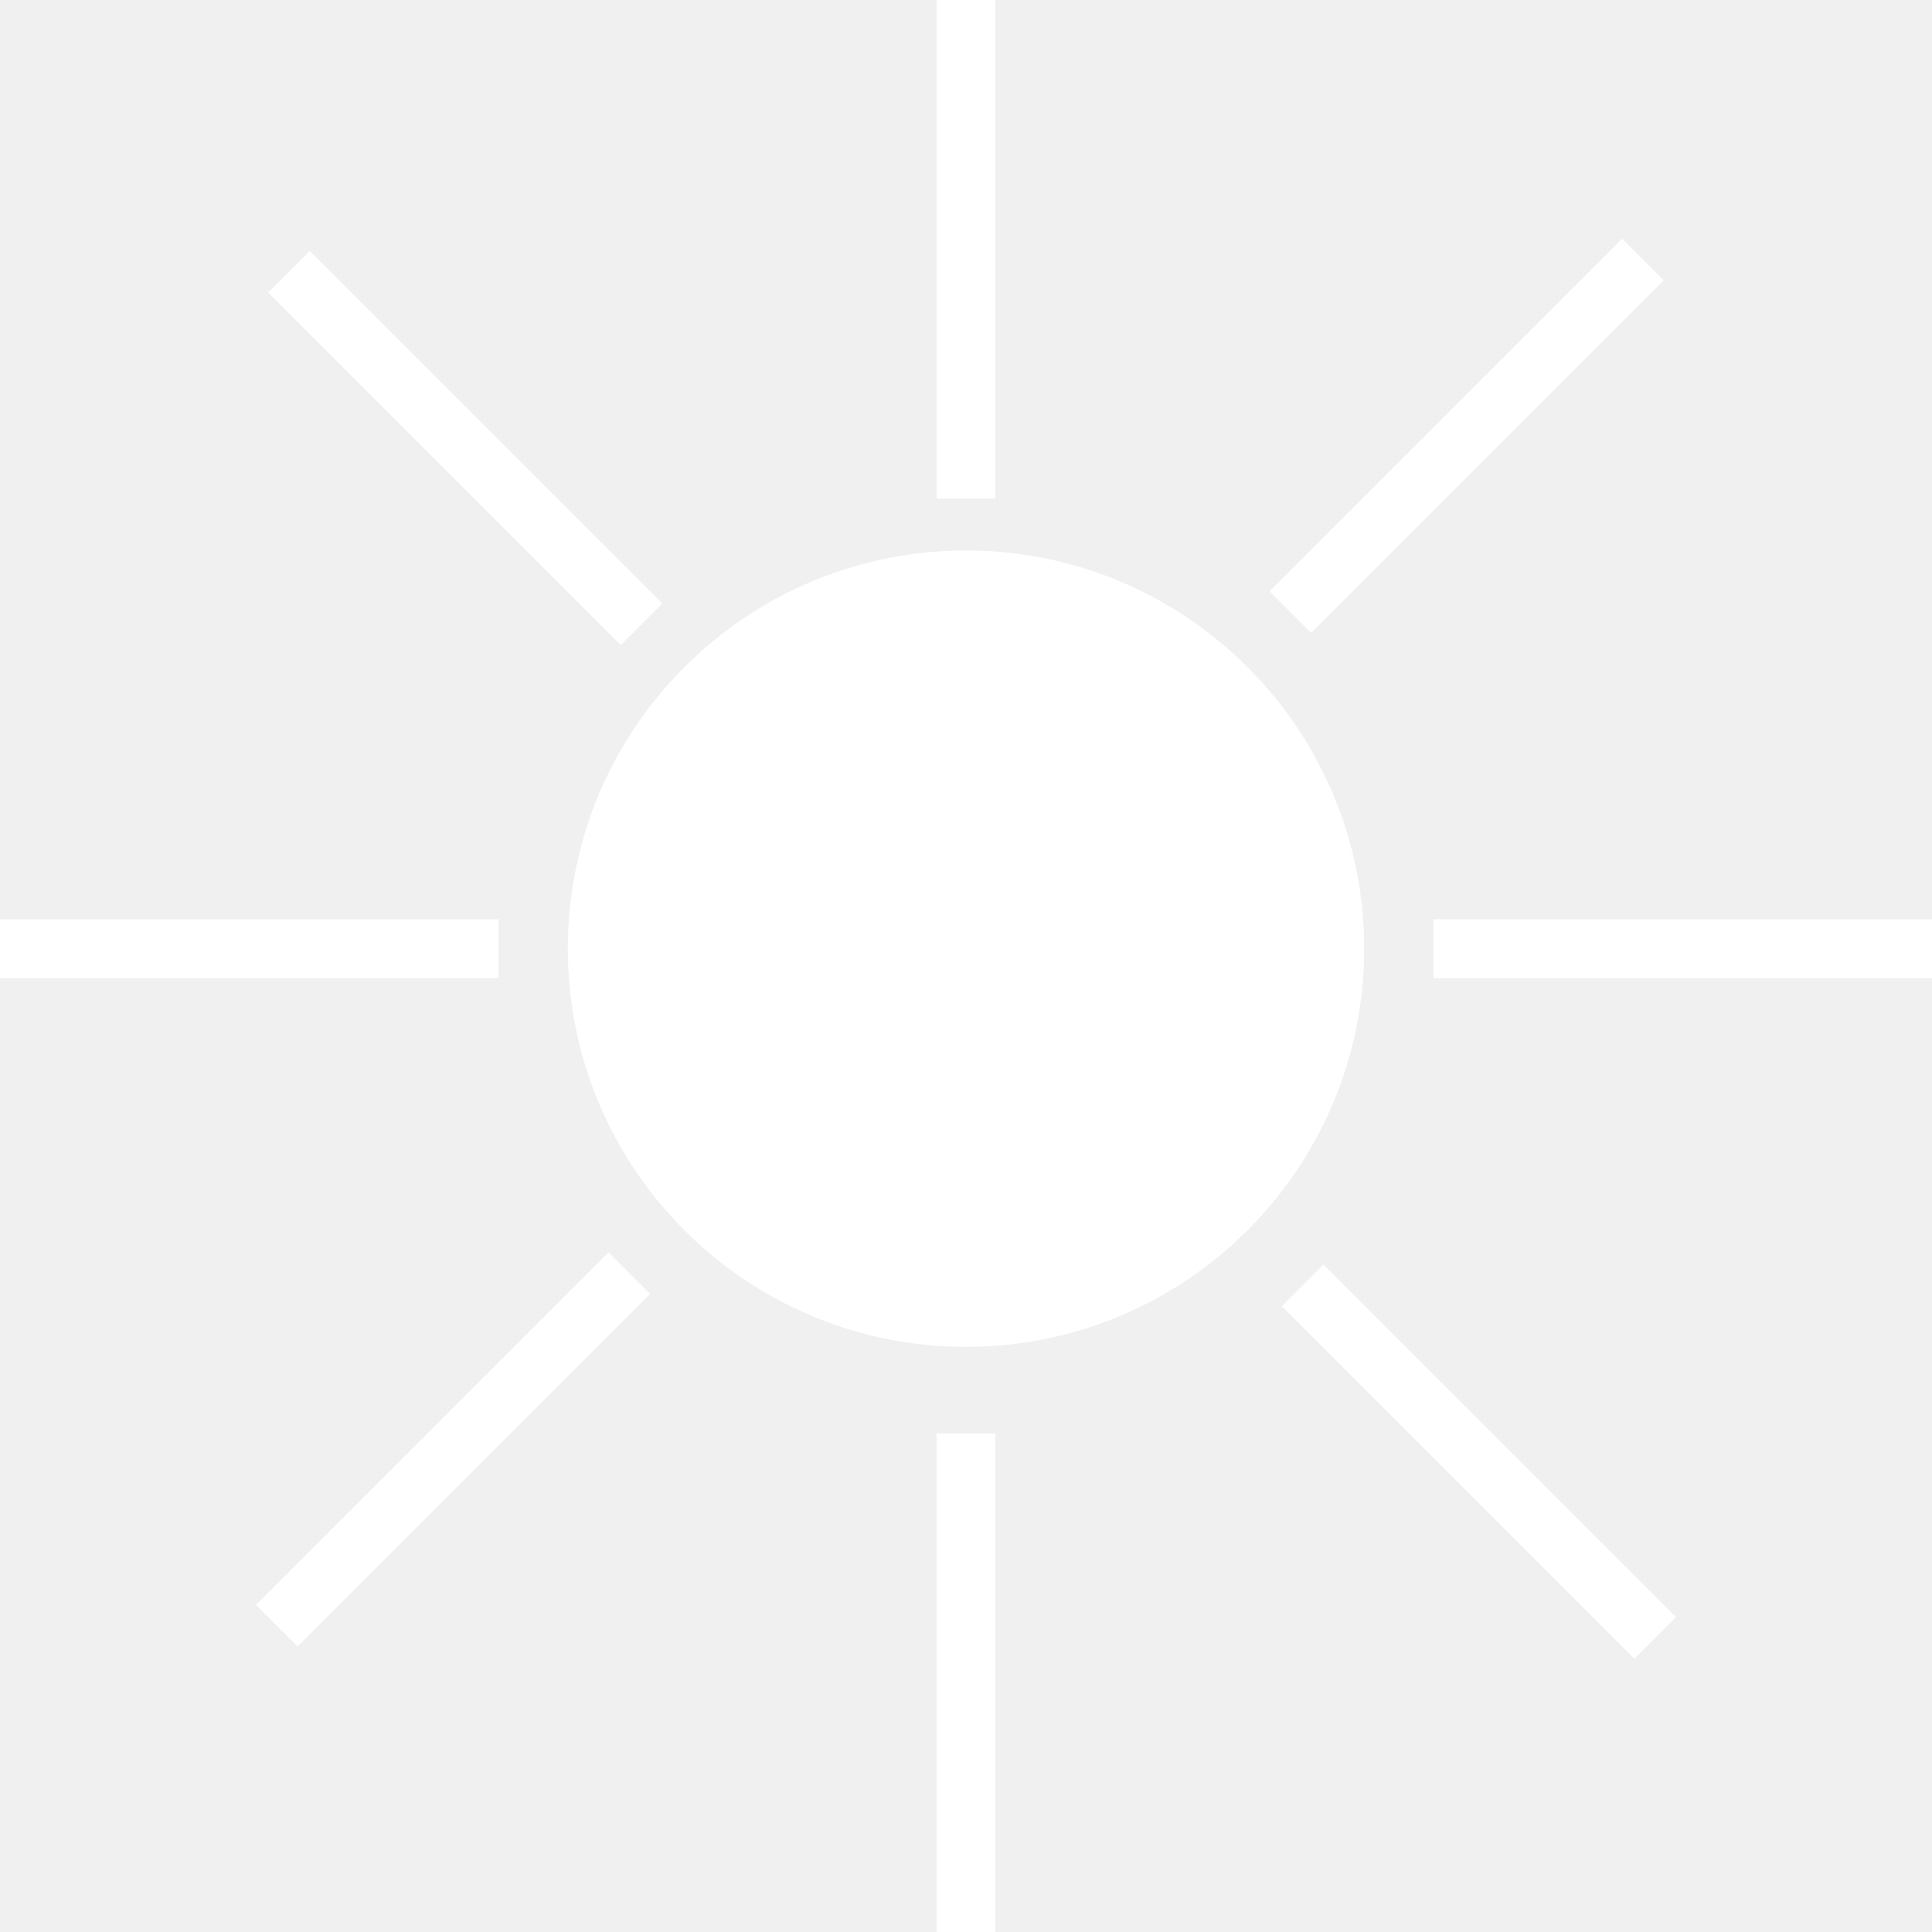
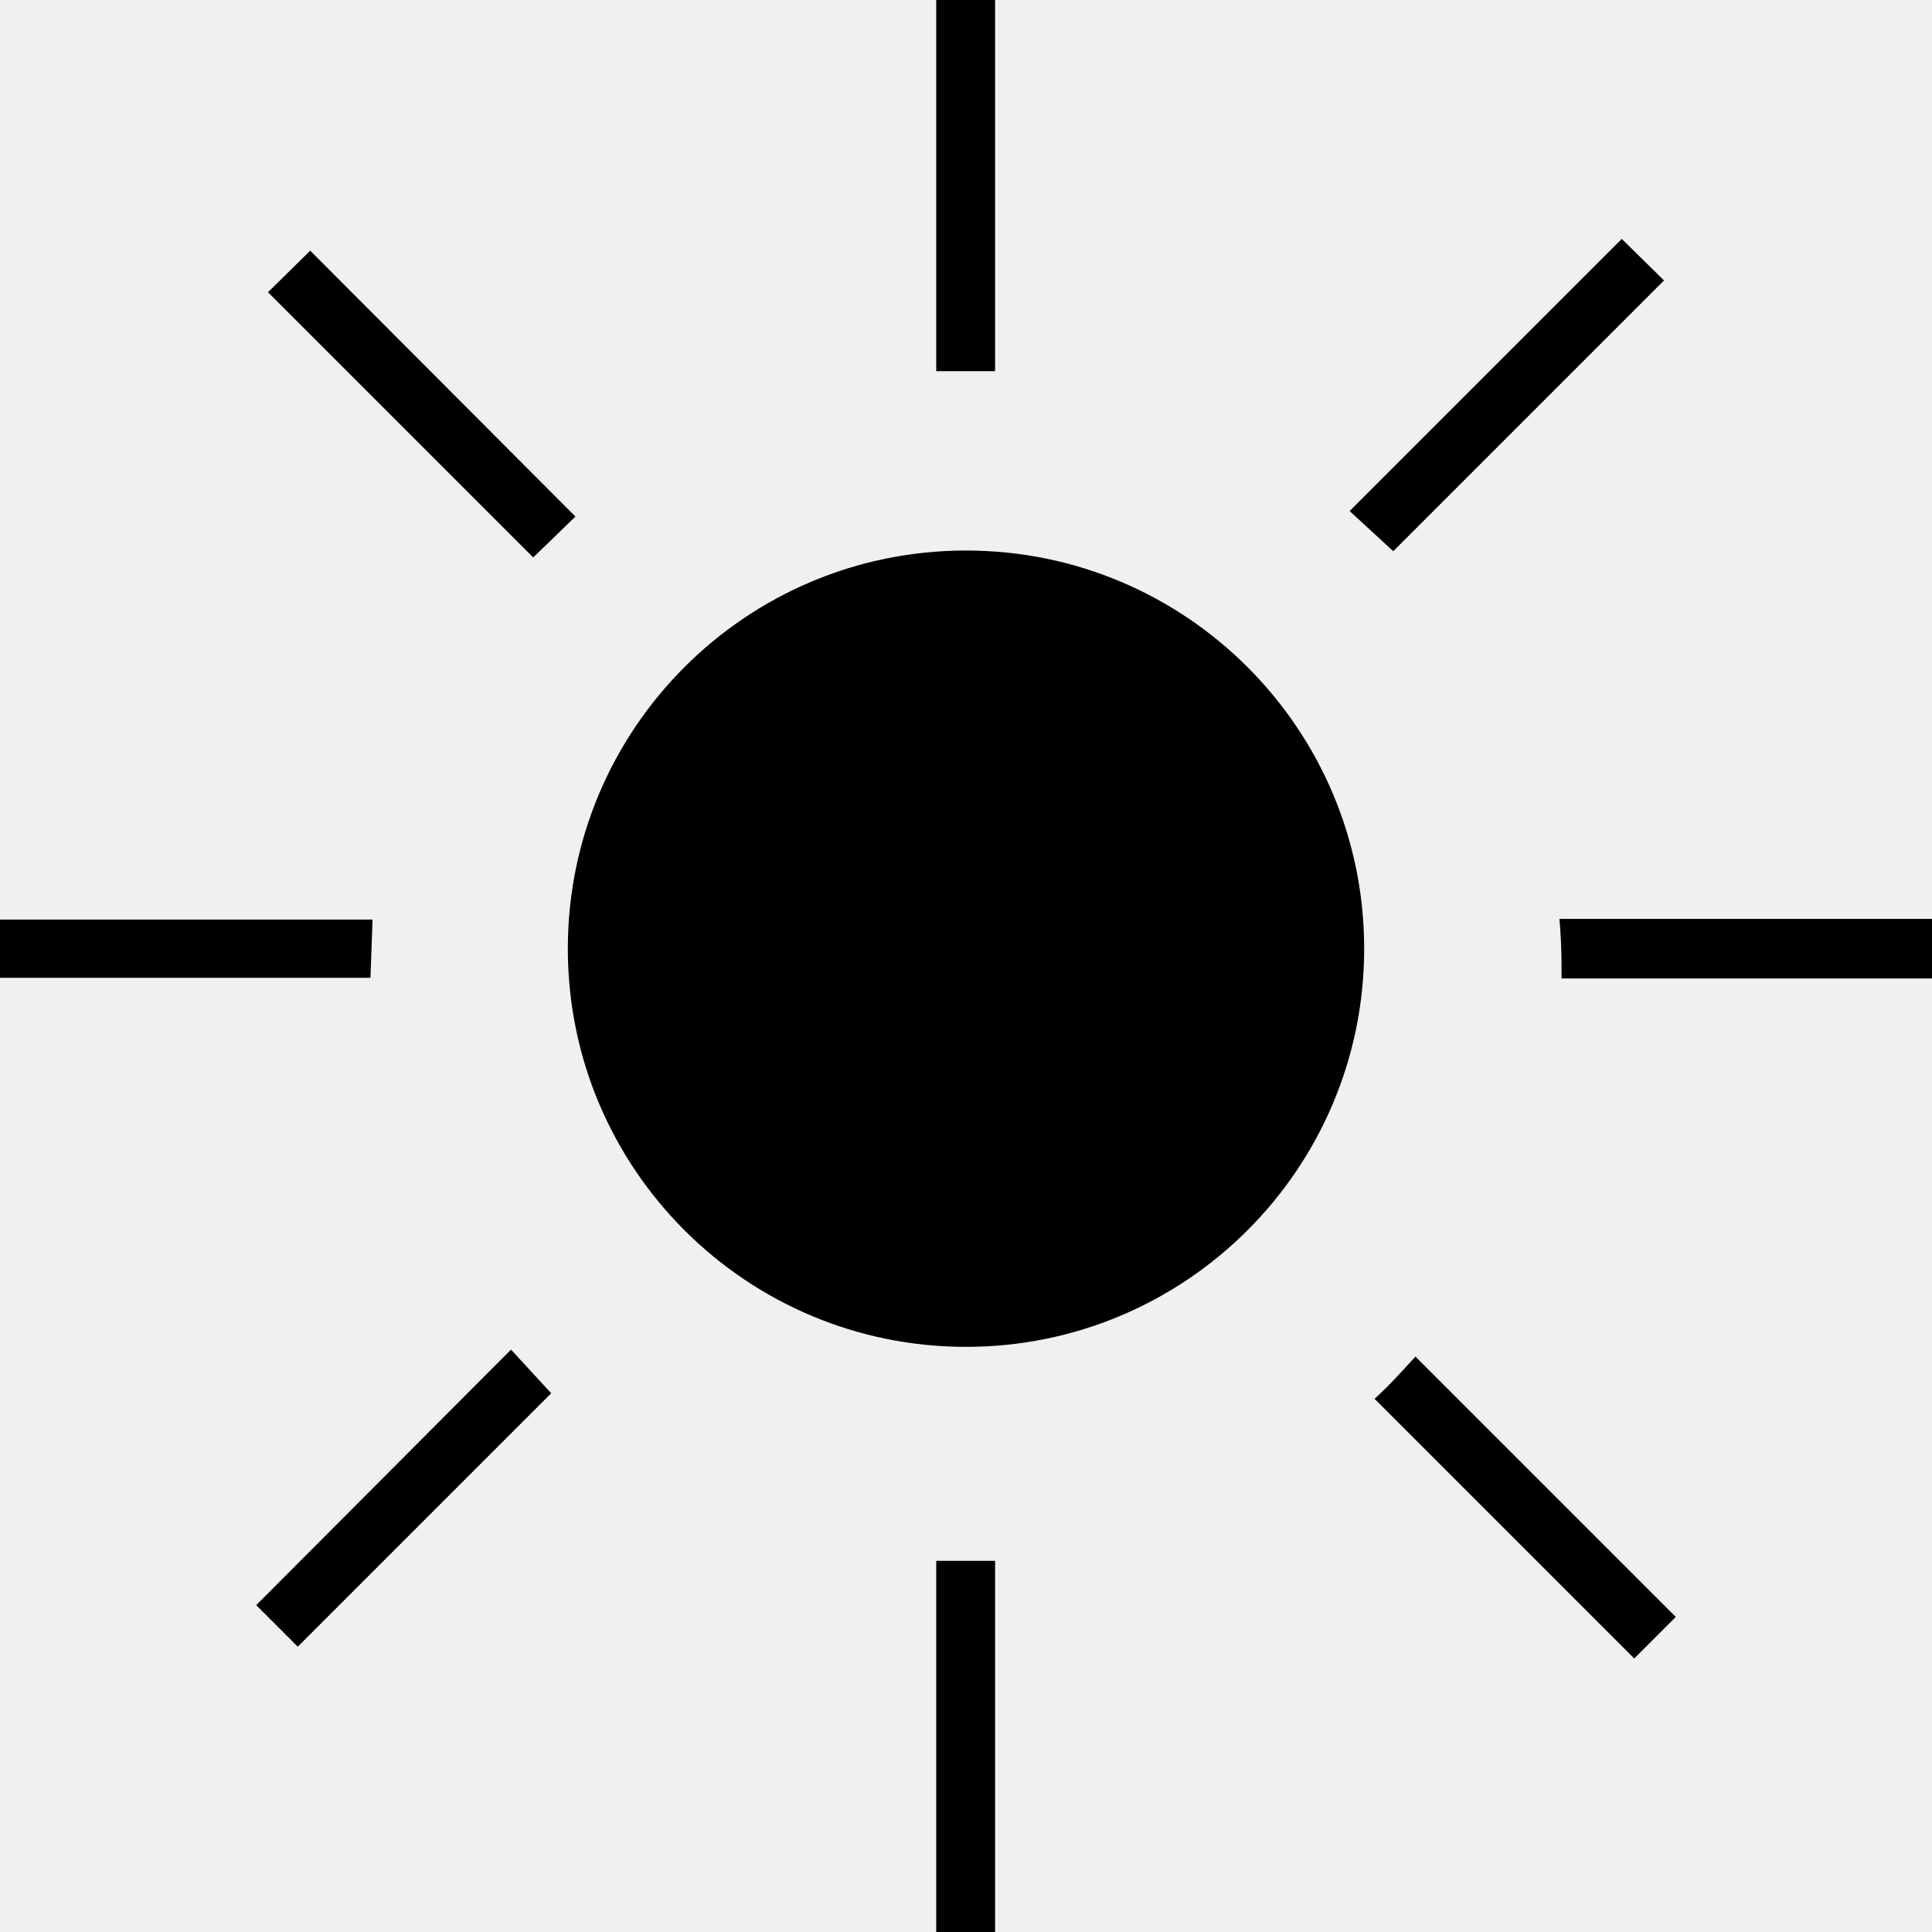
- <svg xmlns="http://www.w3.org/2000/svg" id="Слой_1" data-name="Слой 1" viewBox="0 0 279 279">
-   <defs>
-     <style>.cls-1{fill:#fff;}</style>
-   </defs>
-   <circle class="cls-1" cx="139.5" cy="137" r="57.5" />
-   <rect class="cls-1" x="207" y="132.75" width="72" height="8.5" />
-   <rect class="cls-1" y="132.75" width="72" height="8.5" />
-   <rect class="cls-1" x="562.5" y="474.25" width="72" height="8.5" transform="translate(618 -355.5) rotate(90)" />
-   <rect class="cls-1" x="562.5" y="267.25" width="72" height="8.5" transform="translate(411 -562.5) rotate(90)" />
-   <rect class="cls-1" x="634.8" y="294.18" width="72" height="8.5" transform="translate(-473.55 326.24) rotate(-45)" />
-   <rect class="cls-1" x="488.43" y="440.55" width="72" height="8.5" transform="translate(-619.92 265.61) rotate(-45)" />
-   <rect class="cls-1" x="636.57" y="442.32" width="72" height="8.5" transform="translate(53.76 -580.28) rotate(45)" />
-   <rect class="cls-1" x="490.2" y="295.95" width="72" height="8.5" transform="translate(-92.61 -519.65) rotate(45)" />
+ <svg xmlns="http://www.w3.org/2000/svg" version="1.1" id="Слой_1" x="0px" y="0px" viewBox="0 0 279 279" style="enable-background:new 0 0 279 279;" xml:space="preserve">
+   <circle cx="139.5" cy="137" r="57.5" />
+   <path d="M279,132.8v8.5h-53.5c0-0.6,0-1.2,0-1.8c0-2.3-0.1-4.5-0.3-6.8H279z" />
+   <polygon points="53.8,132.8 0,132.8 0,141.2 53.5,141.2 " />
+   <rect x="135.2" y="225.4" width="8.5" height="53.6" />
+   <rect x="135.2" width="8.5" height="53.6" />
+   <polygon points="194.9,73.8 234.2,34.5 240.3,40.5 201.2,79.6 " />
+   <polygon points="79.6,201.2 43,237.8 37,231.8 73.8,194.9 " />
+   <path d="M242,233.5l-6,6L198.5,202c2.1-1.9,4-4,5.9-6.1L242,233.5z" />
+   <polygon points="83.1,74.6 44.8,36.2 38.7,42.2 77,80.5 " />
</svg>
